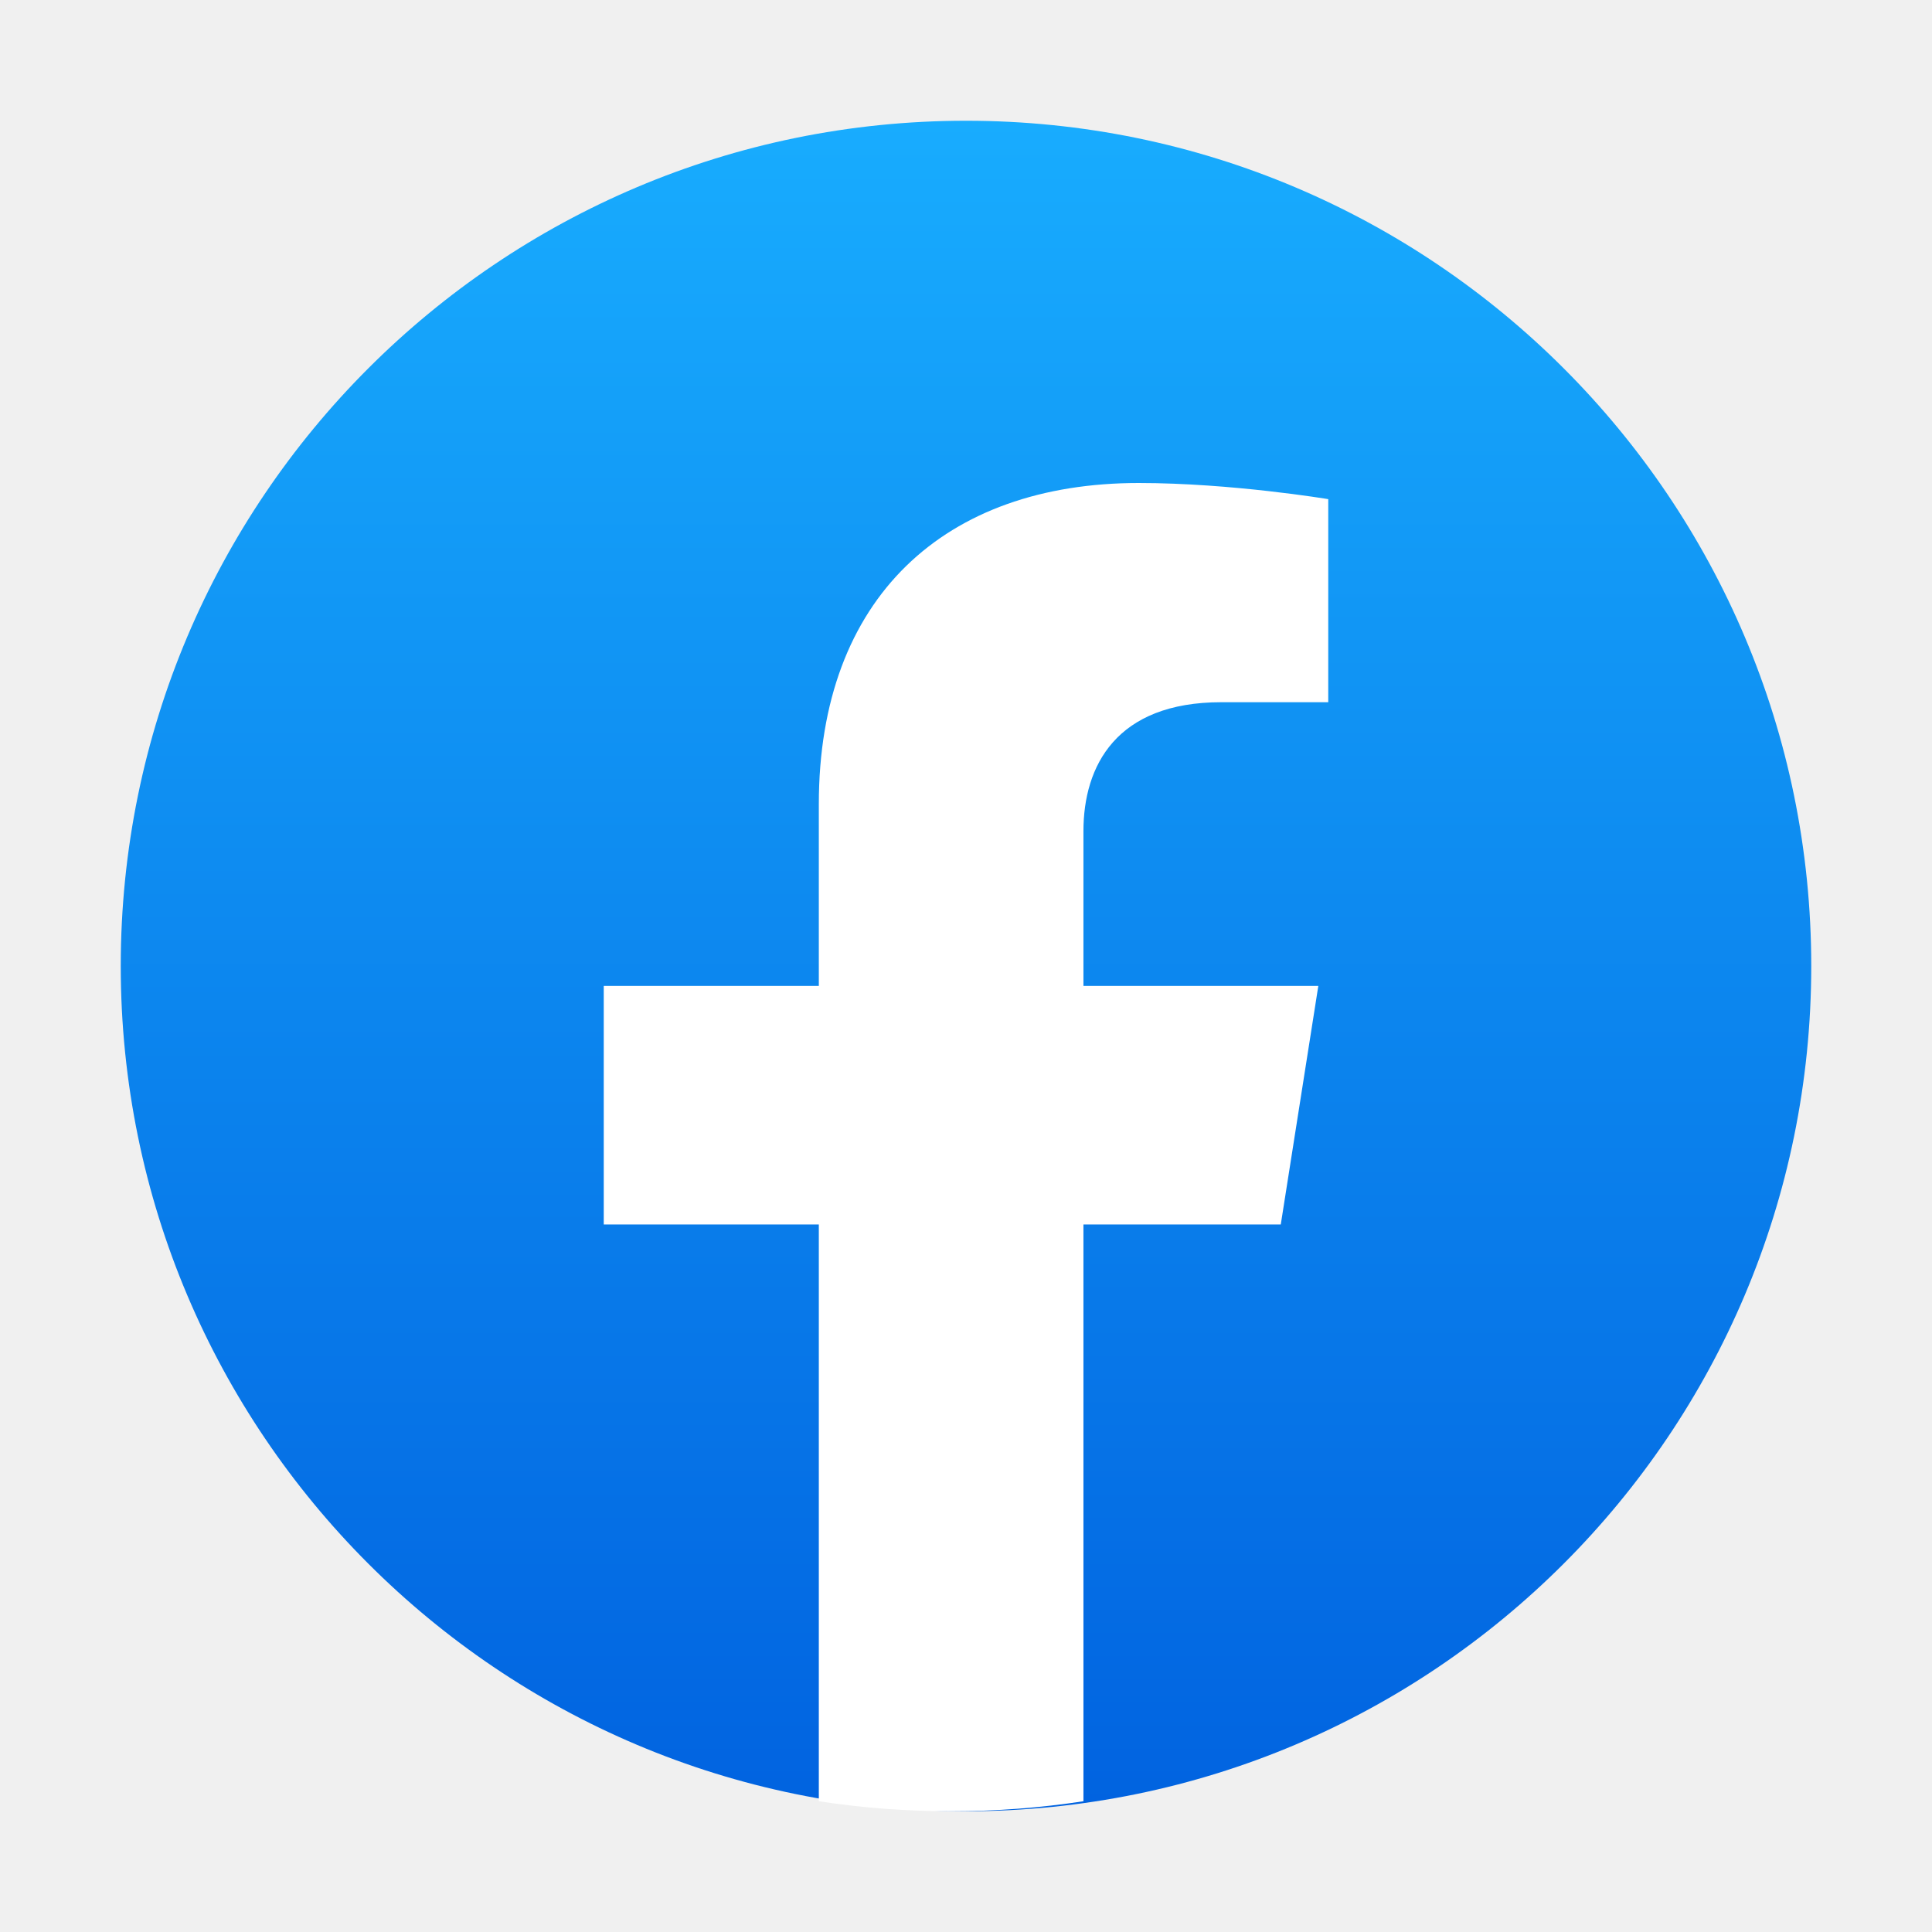
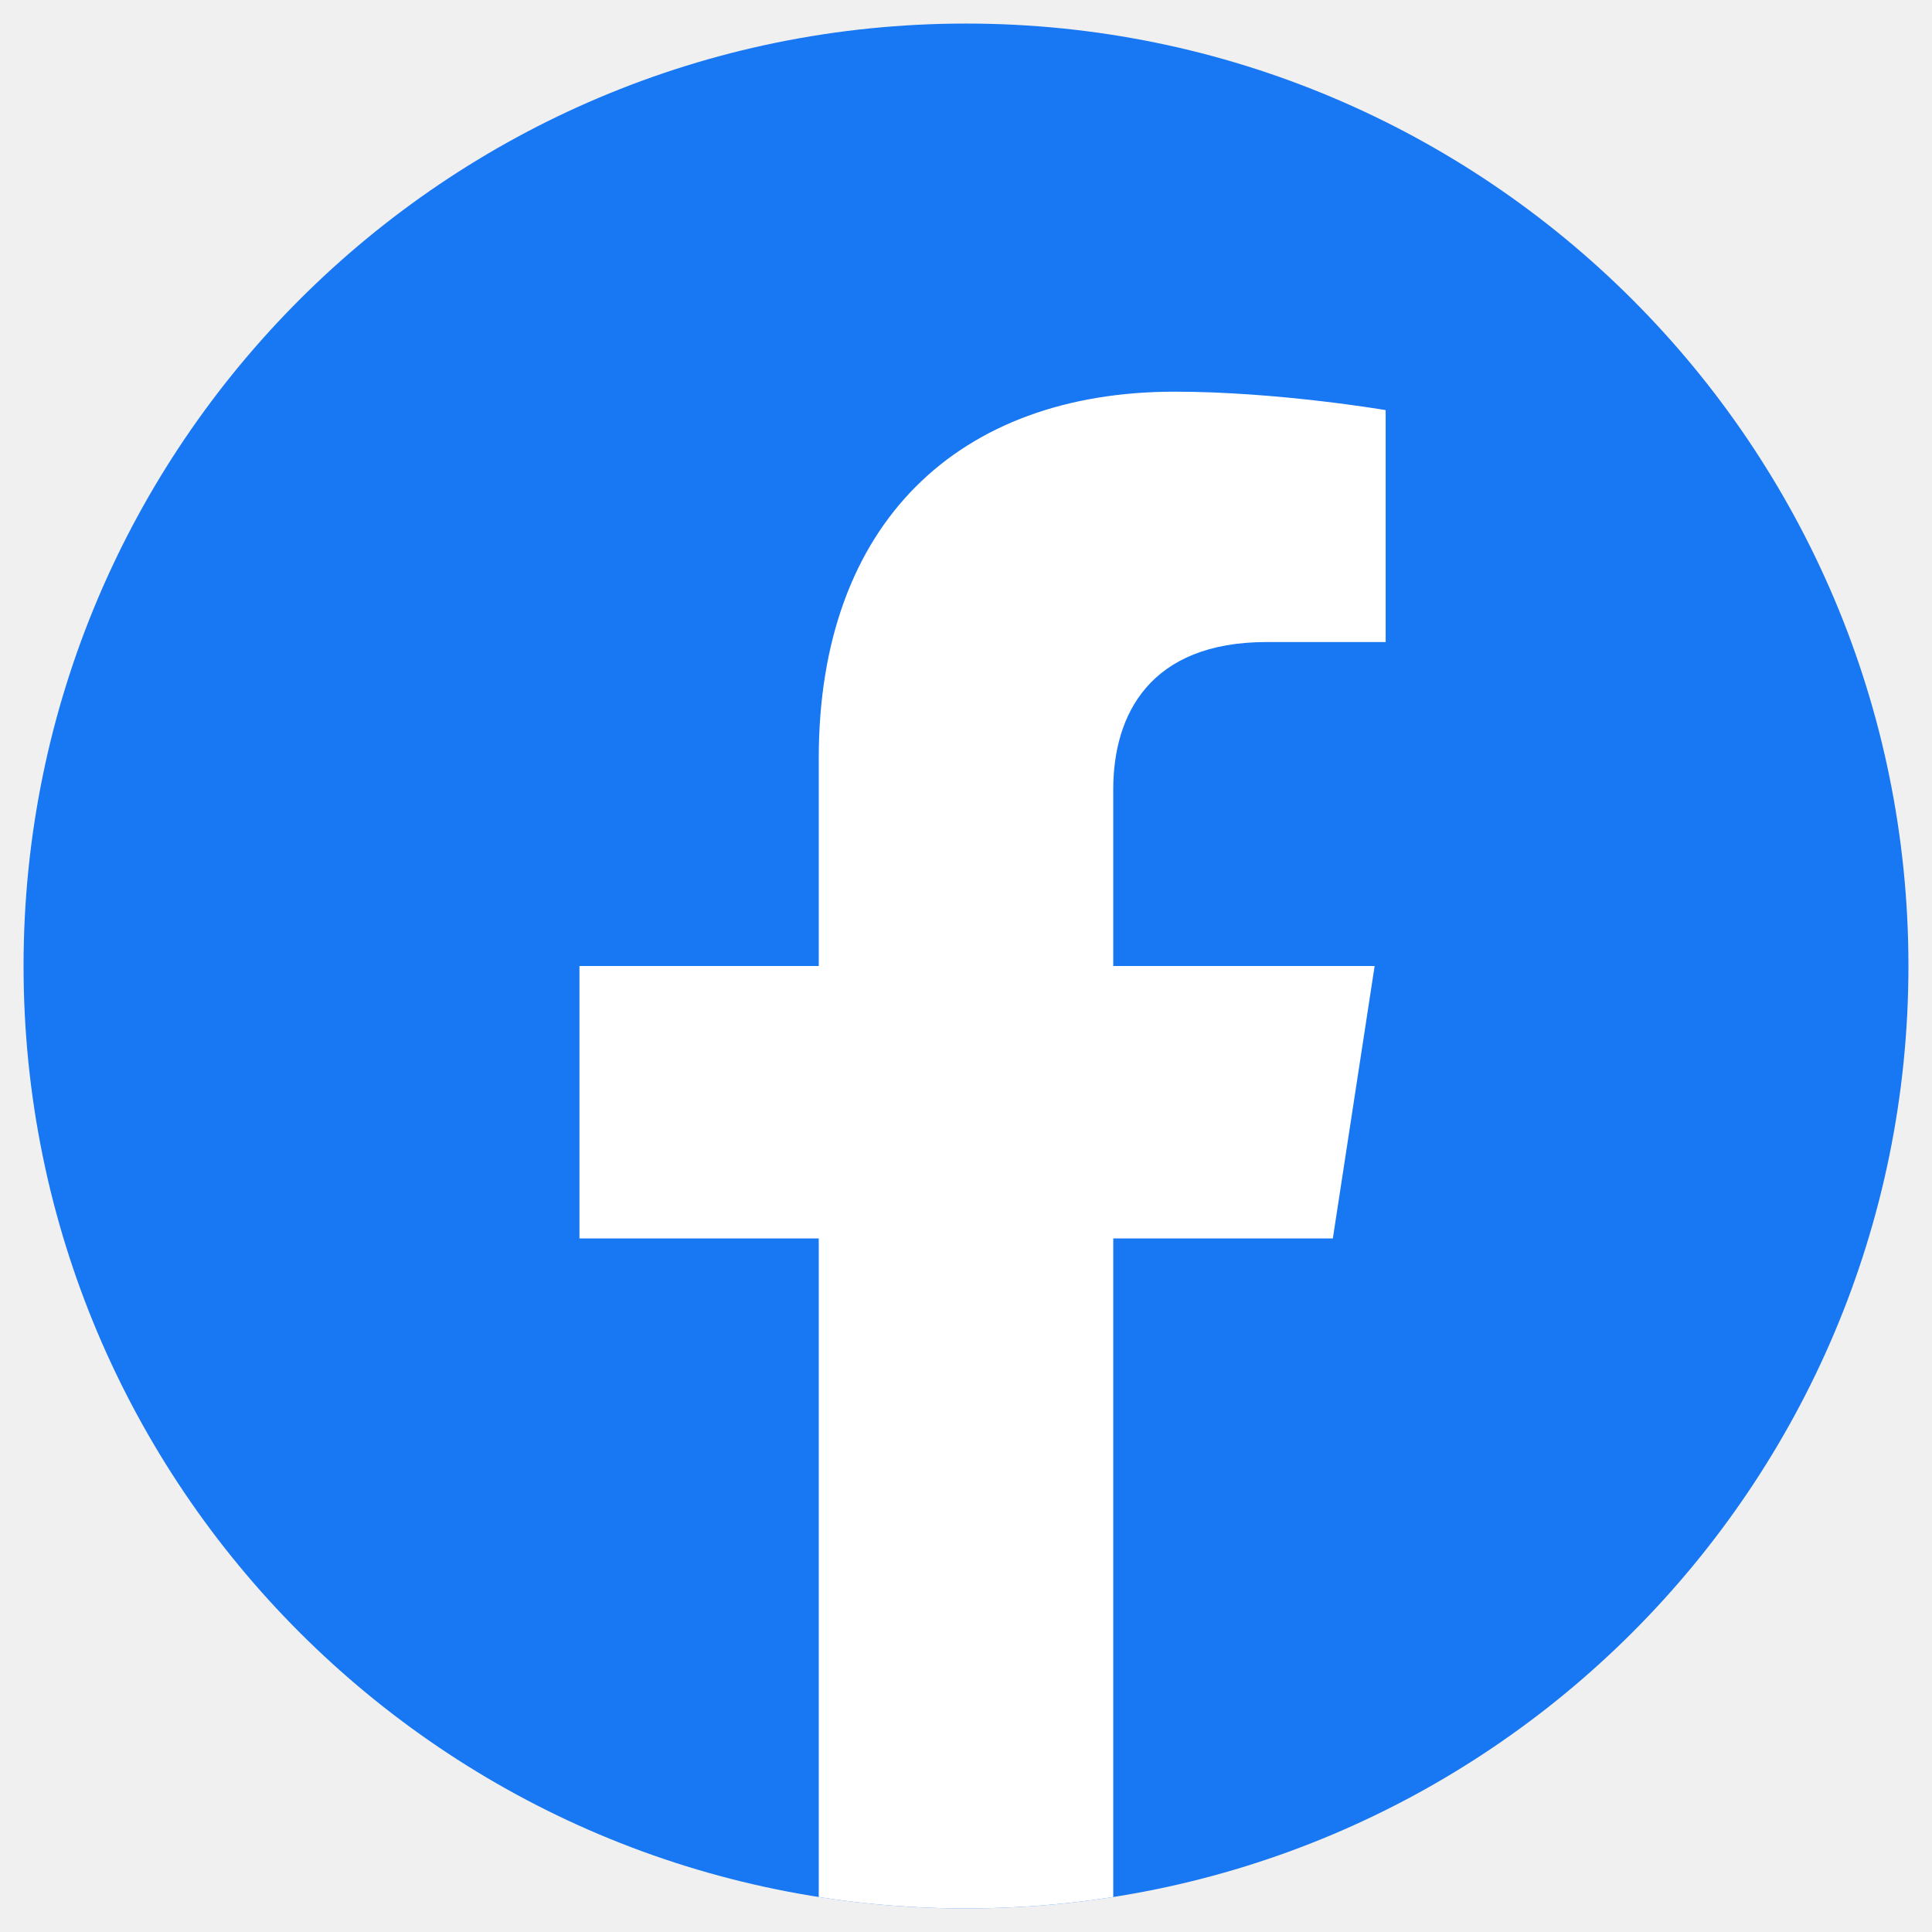
- <svg xmlns="http://www.w3.org/2000/svg" width="28" height="28" viewBox="0 0 28 28" fill="none">
-   <circle cx="14" cy="14" r="12.25" fill="url(#paint0_linear_27_23101)" />
-   <path d="M18.562 17.746L19.106 14.289H15.702V12.046C15.702 11.1 16.177 10.177 17.701 10.177H19.25V7.234C19.25 7.234 17.845 7 16.503 7C13.698 7 11.867 8.656 11.867 11.654V14.289H8.75V17.746H11.867V26.105C12.492 26.201 13.132 26.25 13.784 26.25C14.436 26.25 15.076 26.201 15.702 26.105V17.746H18.562Z" fill="white" />
+ <svg xmlns="http://www.w3.org/2000/svg" width="41" height="41" viewBox="0 0 41 41" fill="none">
+   <g clip-path="url(#clip0_424_24666)">
+     <rect x="0.5" y="0.5" width="40" height="40" rx="20" fill="#1877F2" />
+     <path d="M28.285 26.281L29.172 20.5H23.625V16.75C23.625 15.168 24.398 13.625 26.883 13.625H29.406V8.703C29.406 8.703 27.117 8.312 24.93 8.312C20.359 8.312 17.375 11.082 17.375 16.094V20.5H12.297V26.281H17.375V40.258C18.395 40.418 19.438 40.5 20.5 40.5C21.562 40.5 22.605 40.418 23.625 40.258V26.281H28.285Z" fill="white" />
+   </g>
  <defs>
-     <linearGradient id="paint0_linear_27_23101" x1="14" y1="1.75" x2="14" y2="26.177" gradientUnits="userSpaceOnUse">
-       <stop stop-color="#18ACFE" />
-       <stop offset="1" stop-color="#0163E0" />
-     </linearGradient>
+     <clipPath id="clip0_424_24666">
+       <rect x="0.5" y="0.5" width="40" height="40" rx="20" fill="white" />
+     </clipPath>
  </defs>
</svg>
